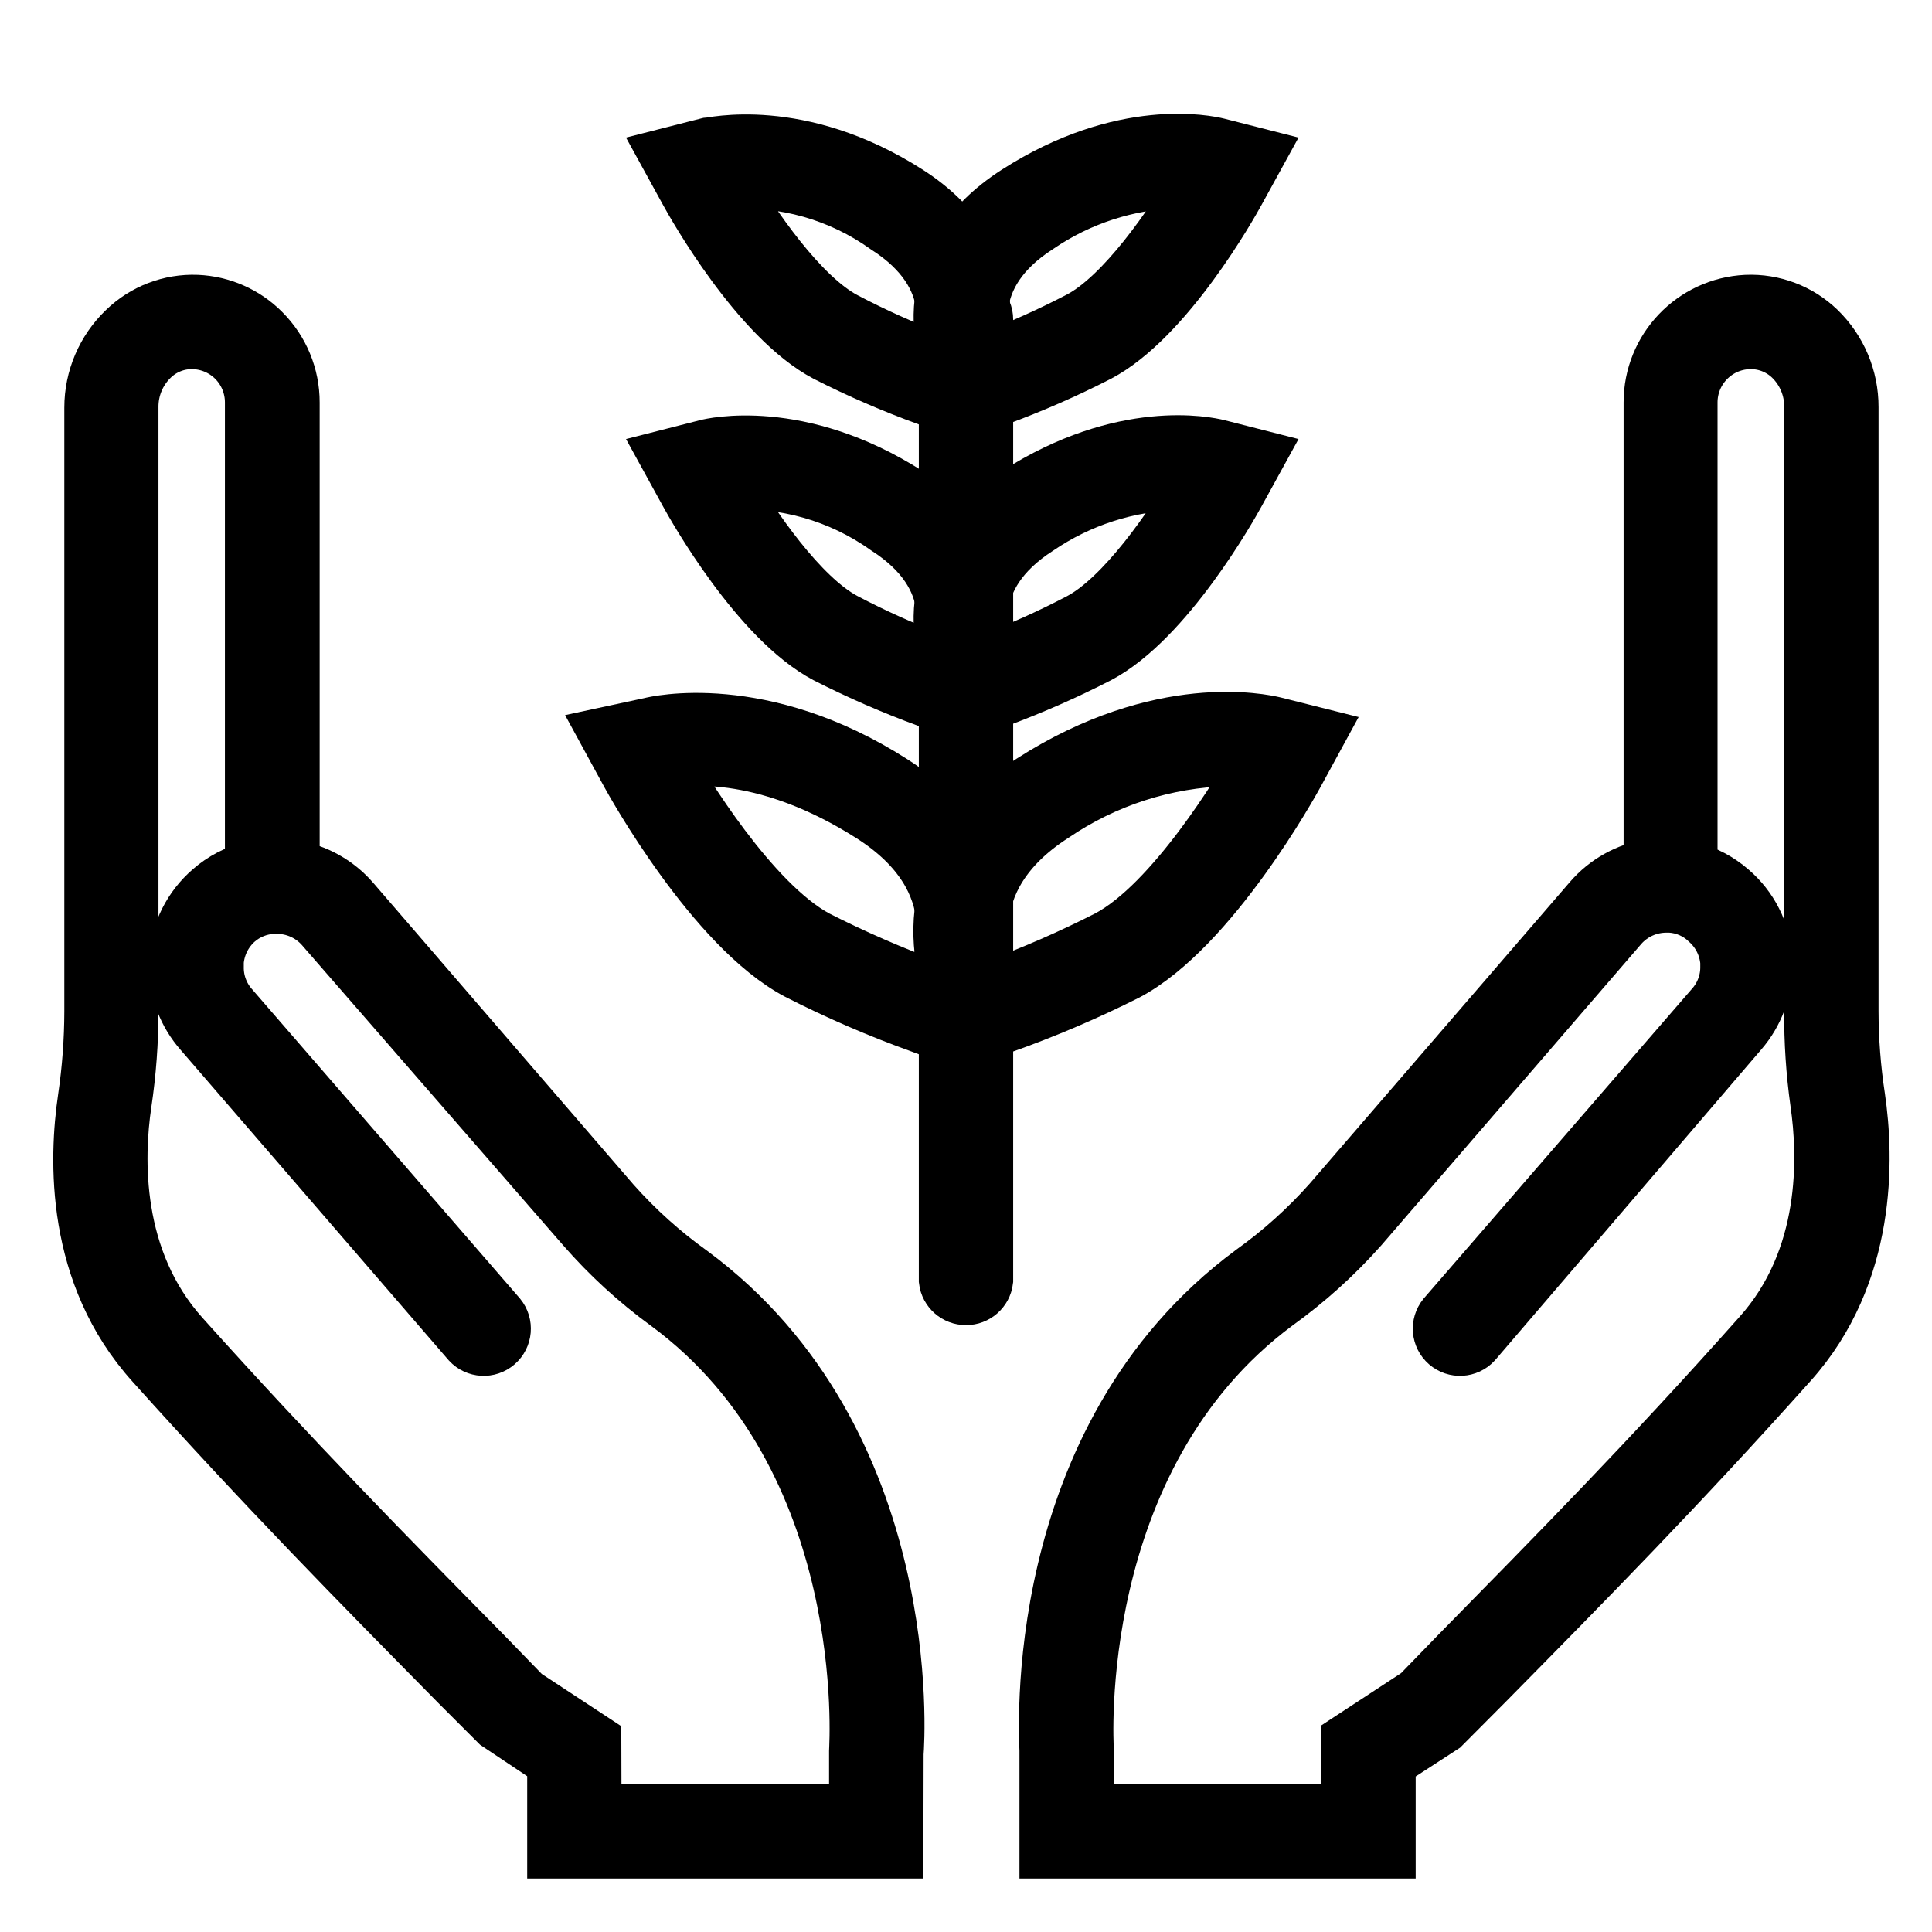
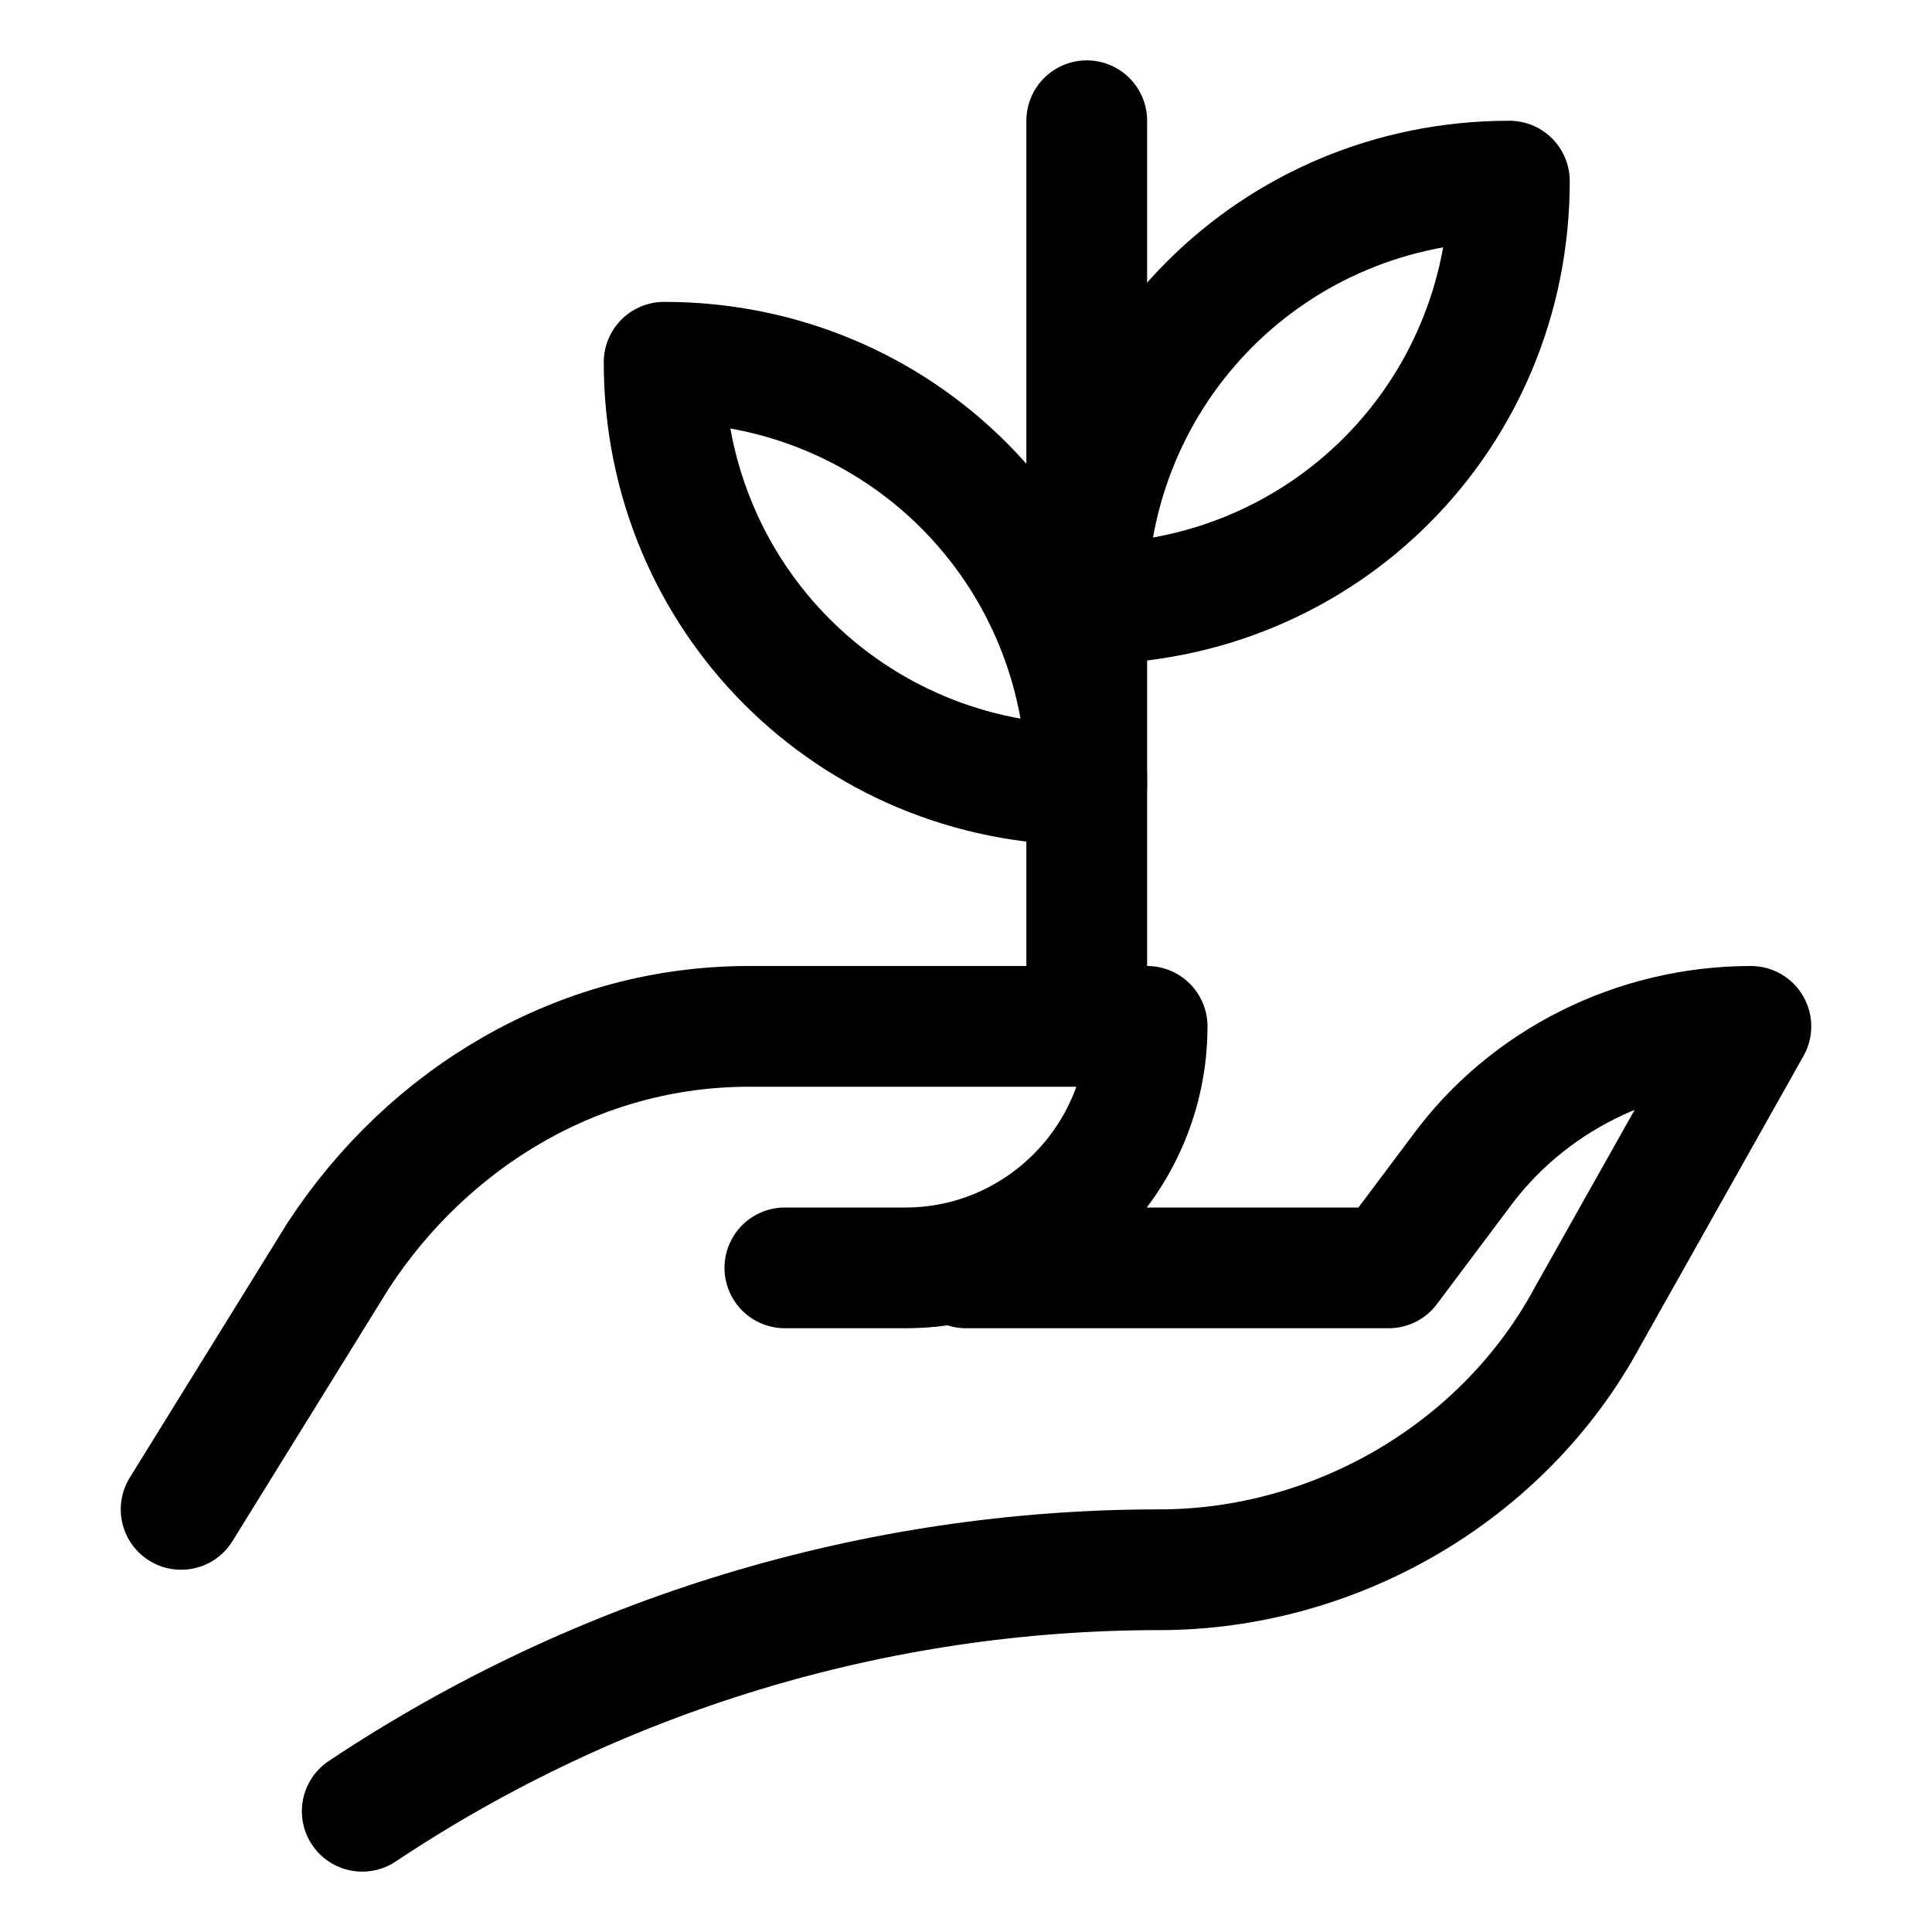
- <svg xmlns="http://www.w3.org/2000/svg" fill="#000000" width="800px" height="800px" viewBox="0 0 96 96" data-name="Your Icons" id="Your_Icons" stroke="#000000" stroke-width="2.688">
-   <g id="SVGRepo_bgCarrier" stroke-width="0" />
-   <g id="SVGRepo_tracerCarrier" stroke-linecap="round" stroke-linejoin="round" />
-   <g id="SVGRepo_iconCarrier">
-     <path d="M48,64.5a1,1,0,0,1-1-.88V15.88a1,1,0,0,1,2,0V63.62A1,1,0,0,1,48,64.5Z" />
-     <path d="M47.15,51.51,45.79,51a52.46,52.46,0,0,1-6.17-2.67c-4.2-2.22-8.24-9.55-8.41-9.86l-1.09-2L32.31,36c.22-.06,5.52-1.33,12.07,2.87,6.09,3.9,4.59,9.58,3.5,11.43Zm-14-13.68c.79,1.38,4.19,7,7.43,8.75a52.63,52.63,0,0,0,5.69,2.48c.46-1,2.15-5.28-3-8.55S34.29,37.64,33.13,37.83Z" />
-     <path d="M48.47,51.51l-.73-1.25c-1.1-1.84-2.62-7.51,3.5-11.43,6.44-4.13,11.51-3,12.07-2.87l2.19.55-1.09,2c-.17.31-4.21,7.64-8.41,9.86A53.4,53.4,0,0,1,49.84,51ZM61,37.72a16.08,16.08,0,0,0-8.65,2.79c-5.09,3.27-3.42,7.58-3,8.55a51.78,51.78,0,0,0,5.69-2.48c3.24-1.71,6.64-7.38,7.43-8.75A9.69,9.69,0,0,0,61,37.72Z" />
-     <path d="M47.35,35.25l-1.25-.44a46,46,0,0,1-5.05-2.2c-3.4-1.79-6.58-7.46-6.93-8.1l-1-1.82,2-.51c.19-.05,4.57-1.11,10,2.36,5.09,3.26,3.83,8,2.92,9.56ZM36.15,24c1.21,2.1,3.66,5.67,5.84,6.81a38.71,38.71,0,0,0,4.46,2c.45-1,1.42-4.12-2.42-6.58A12.16,12.16,0,0,0,36.15,24Z" />
-     <path d="M48.27,35.25l-.68-1.15c-.92-1.54-2.2-6.28,2.92-9.56,5.3-3.4,9.51-2.48,10-2.36l2,.51-1,1.82c-.35.64-3.53,6.31-6.93,8.1a45.71,45.71,0,0,1-5,2.2ZM58.53,24a12.91,12.91,0,0,0-6.94,2.24c-3.83,2.46-2.87,5.57-2.41,6.58a40.34,40.34,0,0,0,4.45-2c2.18-1.14,4.63-4.71,5.84-6.81A7.69,7.69,0,0,0,58.53,24Z" />
-     <path d="M47.35,20.27l-1.25-.45a44.9,44.9,0,0,1-5.05-2.19c-3.4-1.79-6.58-7.46-6.93-8.1l-1-1.82,2-.51c.19,0,4.57-1.11,10,2.36,5.09,3.26,3.83,8,2.92,9.56ZM36.15,9.05c1.21,2.1,3.66,5.67,5.84,6.81a38.71,38.71,0,0,0,4.46,2c.45-1,1.42-4.12-2.42-6.58A12.1,12.1,0,0,0,36.15,9.05Z" />
-     <path d="M48.27,20.27l-.68-1.15c-.92-1.54-2.2-6.28,2.92-9.56,5.3-3.4,9.51-2.48,10-2.36l2,.51-1,1.82c-.35.64-3.53,6.31-6.93,8.1a44.71,44.71,0,0,1-5,2.19ZM58.53,9a12.94,12.94,0,0,0-6.94,2.25c-3.83,2.46-2.87,5.57-2.41,6.58a42.39,42.39,0,0,0,4.45-2c2.18-1.14,4.63-4.71,5.84-6.81A7.39,7.39,0,0,0,58.53,9Z" />
-     <path d="M69,92H52V87c0-.55-1.05-15.48,10.21-23.81a23.34,23.34,0,0,0,3.87-3.48l12.94-15a5,5,0,0,1,3-1.68V20a5,5,0,0,1,4.76-5,4.87,4.87,0,0,1,3.59,1.36A5.37,5.37,0,0,1,92,20.23v30a28.7,28.7,0,0,0,.33,4.3c.44,3,.6,8.78-3.37,13.2C83.46,73.88,78.8,78.61,73.87,83.61L71.7,85.79,69,87.54ZM54,90H67V86.46l3.48-2.28,1.94-2c4.91-5,9.55-9.7,15-15.83,3.43-3.81,3.27-8.88,2.88-11.57A31.15,31.15,0,0,1,90,50.22v-30a3.33,3.33,0,0,0-1-2.41A2.87,2.87,0,0,0,86.89,17,3,3,0,0,0,84,20V43.16a5,5,0,0,1,2,1.06h0l0,0a4.92,4.92,0,0,1,1.72,3.4c0,.13,0,.25,0,.38a5,5,0,0,1-1.22,3.27L73.28,66.7a1,1,0,0,1-1.51-1.31L85.1,50A2.93,2.93,0,0,0,85.83,48V47.8a3,3,0,0,0-1-2A2.88,2.88,0,0,0,83,45H82.8a3,3,0,0,0-2.24,1L67.62,61a25.54,25.54,0,0,1-4.19,3.78C53.07,72.46,54,86.78,54,86.92Z" />
-     <path d="M44.54,92h-17V87.54l-2.83-1.89-2-2c-4.93-5-9.59-9.73-15.12-15.89-4-4.42-3.82-10.17-3.37-13.2a30.05,30.05,0,0,0,.32-4.3v-30A5.38,5.38,0,0,1,6.2,16.37,4.86,4.86,0,0,1,9.78,15a4.93,4.93,0,0,1,3.29,1.45A5,5,0,0,1,14.54,20V43.08a5,5,0,0,1,3,1.68l12.94,15a23.34,23.34,0,0,0,3.87,3.48c11.26,8.33,10.25,23.26,10.2,23.89Zm-15-2h13V87c0-.22,1-14.54-9.39-22.2A25.14,25.14,0,0,1,29,61L16,46.06a3,3,0,0,0-2.25-1h-.18a2.93,2.93,0,0,0-1.8.72,3,3,0,0,0-1,2c0,.08,0,.15,0,.23A2.94,2.94,0,0,0,11.48,50L24.81,65.39A1,1,0,0,1,23.3,66.7L10,51.3A5,5,0,0,1,8.74,48c0-.13,0-.25,0-.38a5,5,0,0,1,1.72-3.41,4.85,4.85,0,0,1,2.06-1.07V20a3,3,0,0,0-.88-2.13,3,3,0,0,0-2-.87,2.84,2.84,0,0,0-2.11.82,3.34,3.34,0,0,0-1,2.41v30a31.13,31.13,0,0,1-.34,4.59c-.4,2.69-.55,7.76,2.88,11.57,5.5,6.13,10.14,10.84,15.05,15.83l1.94,2,3.47,2.28Z" />
-   </g>
+ <svg xmlns="http://www.w3.org/2000/svg" version="1.1" id="Icons" viewBox="0 0 32 32" xml:space="preserve">
+   <style type="text/css">
+ 	.st0{fill:none;stroke:#000000;stroke-width:2;stroke-linecap:round;stroke-linejoin:round;stroke-miterlimit:10;}
+ </style>
+   <path class="st0" d="M3,25l2.6-4.2c1.5-2.3,4-3.8,6.8-3.8H19v0c0,2.2-1.8,4-4,4h-2" />
+   <path class="st0" d="M16,21h7l1.2-1.6c1.1-1.5,2.9-2.4,4.8-2.4h0l-2.7,4.8c-1.4,2.6-4.2,4.2-7.1,4.2h0c-4.7,0-9.3,1.4-13.2,4l0,0" />
+   <path class="st0" d="M18,10L18,10L18,10c0-3.9,3.1-7,7-7h0v0C25,6.9,21.9,10,18,10z" />
+   <path class="st0" d="M18,13L18,13c-3.9,0-7-3.1-7-7v0h0C14.9,6,18,9.1,18,13L18,13z" />
+   <line class="st0" x1="18" y1="2" x2="18" y2="17" />
</svg>
